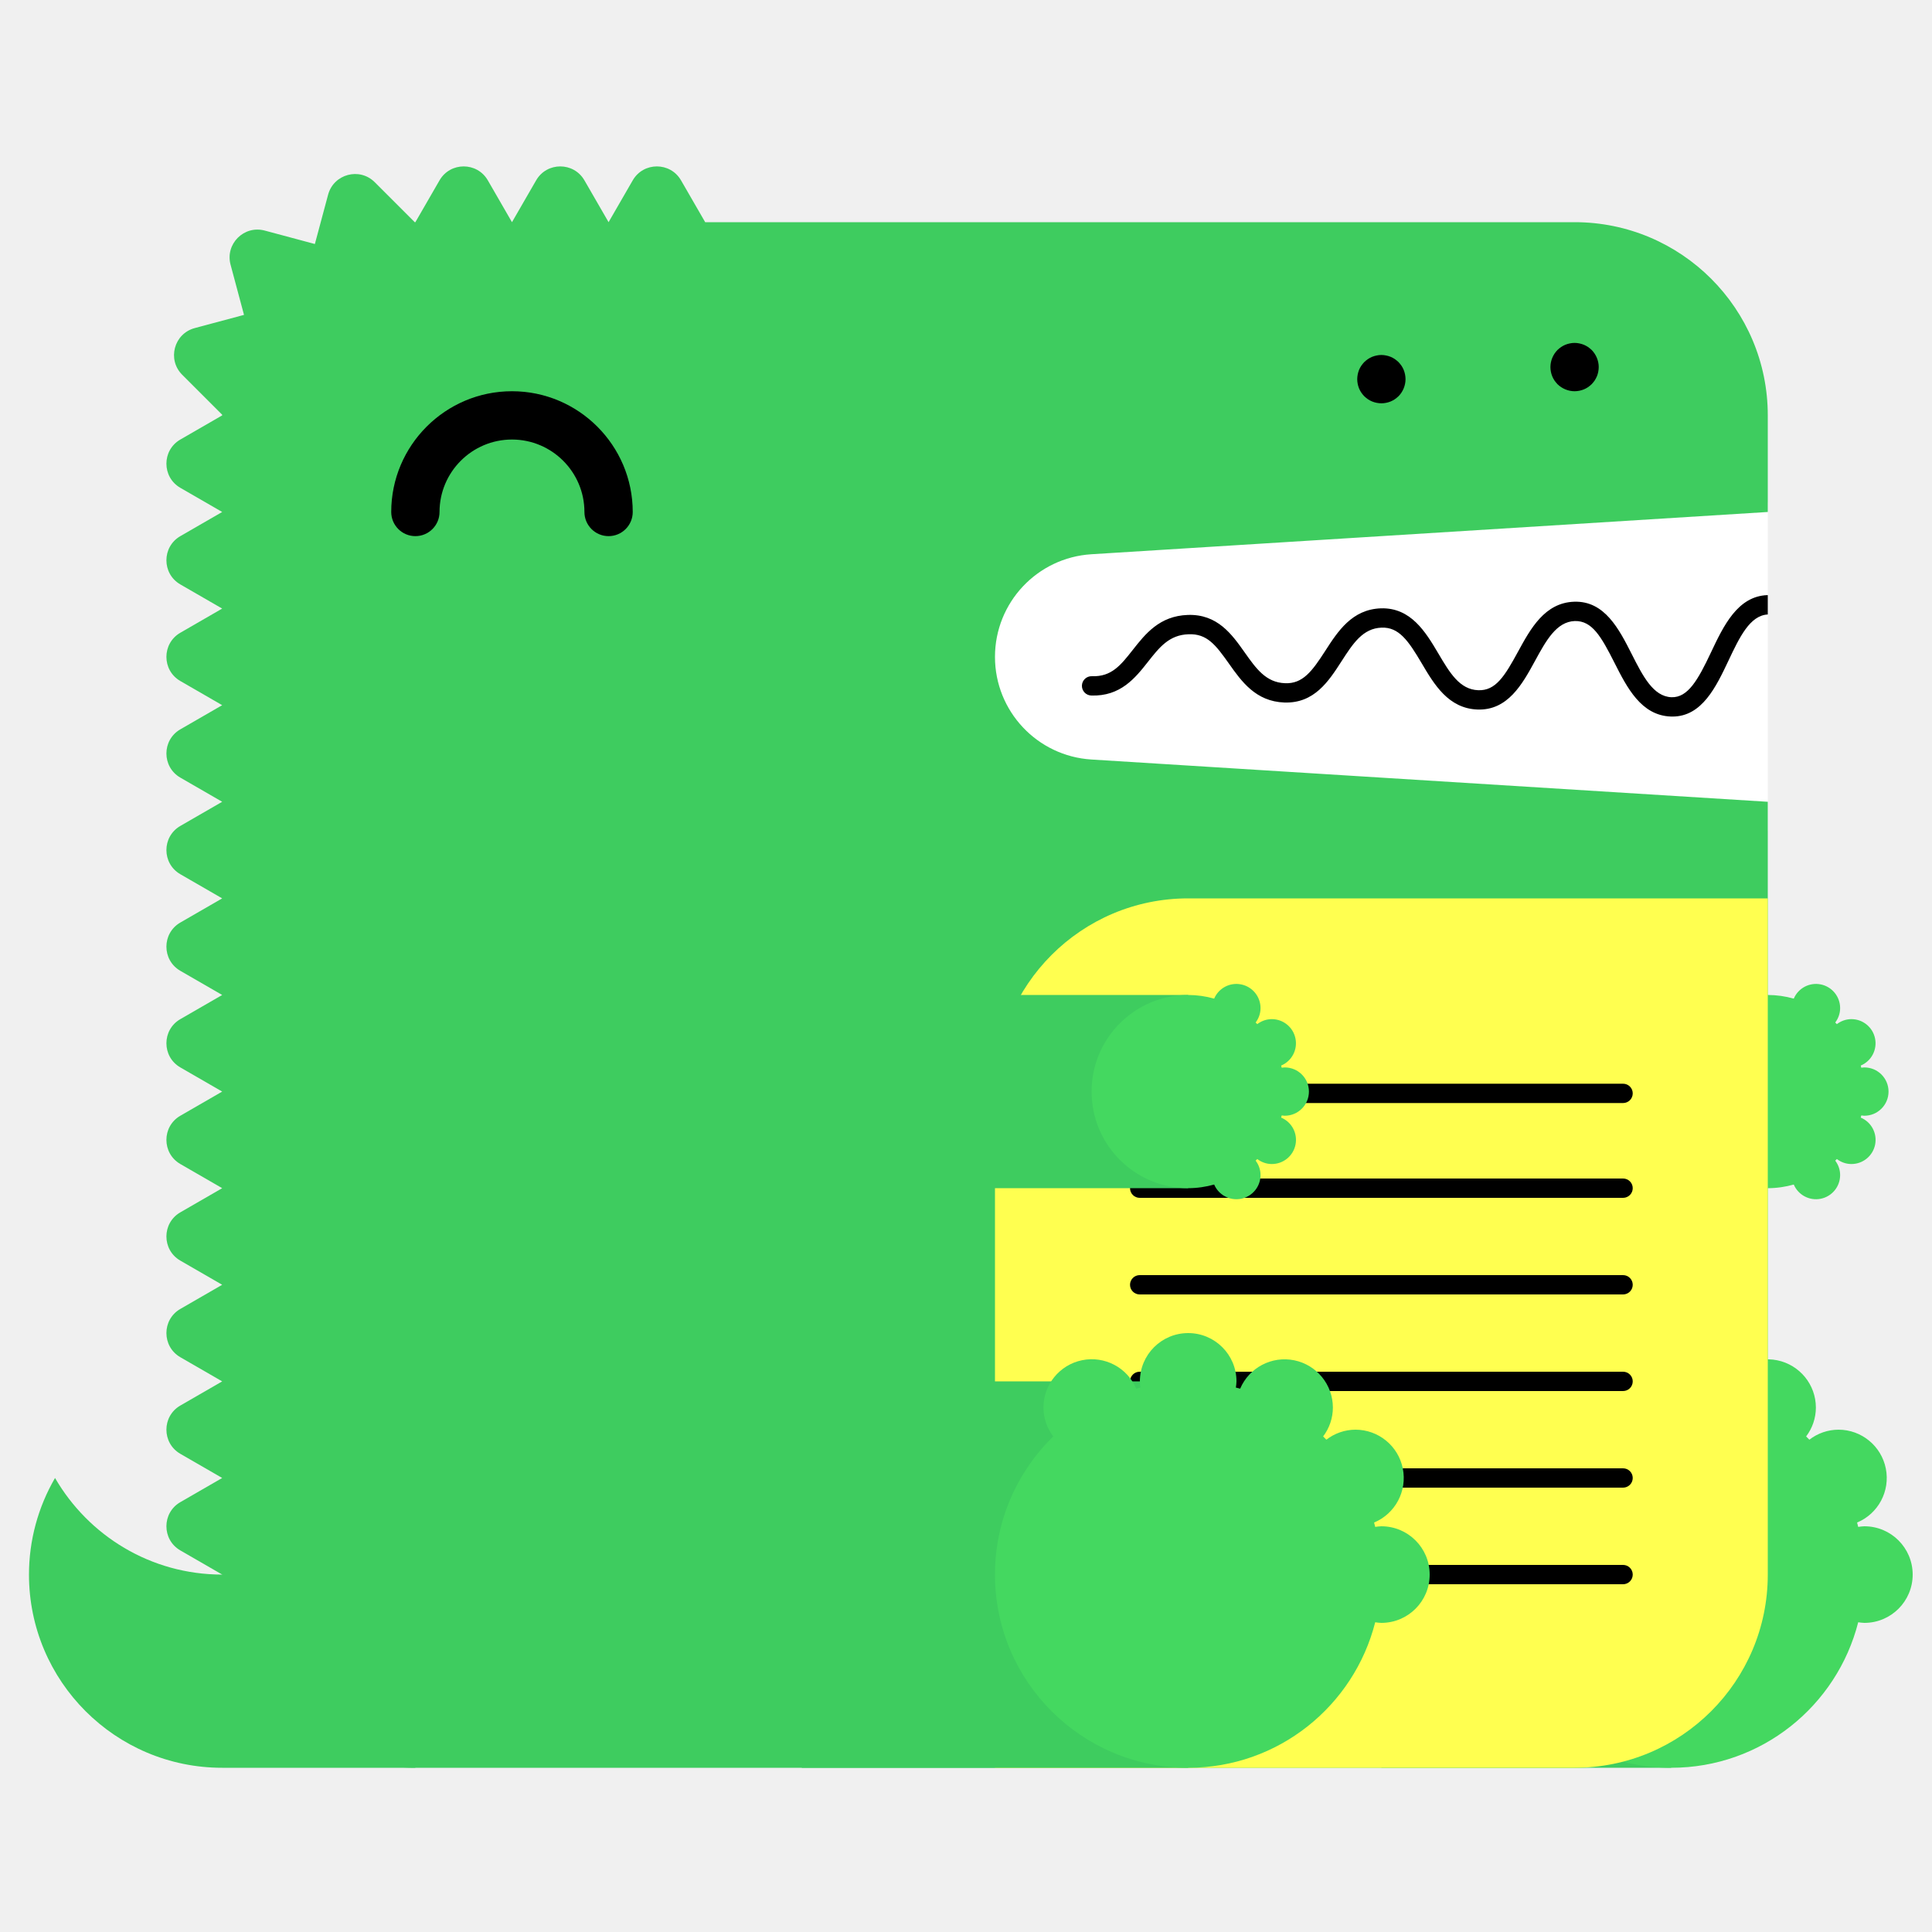
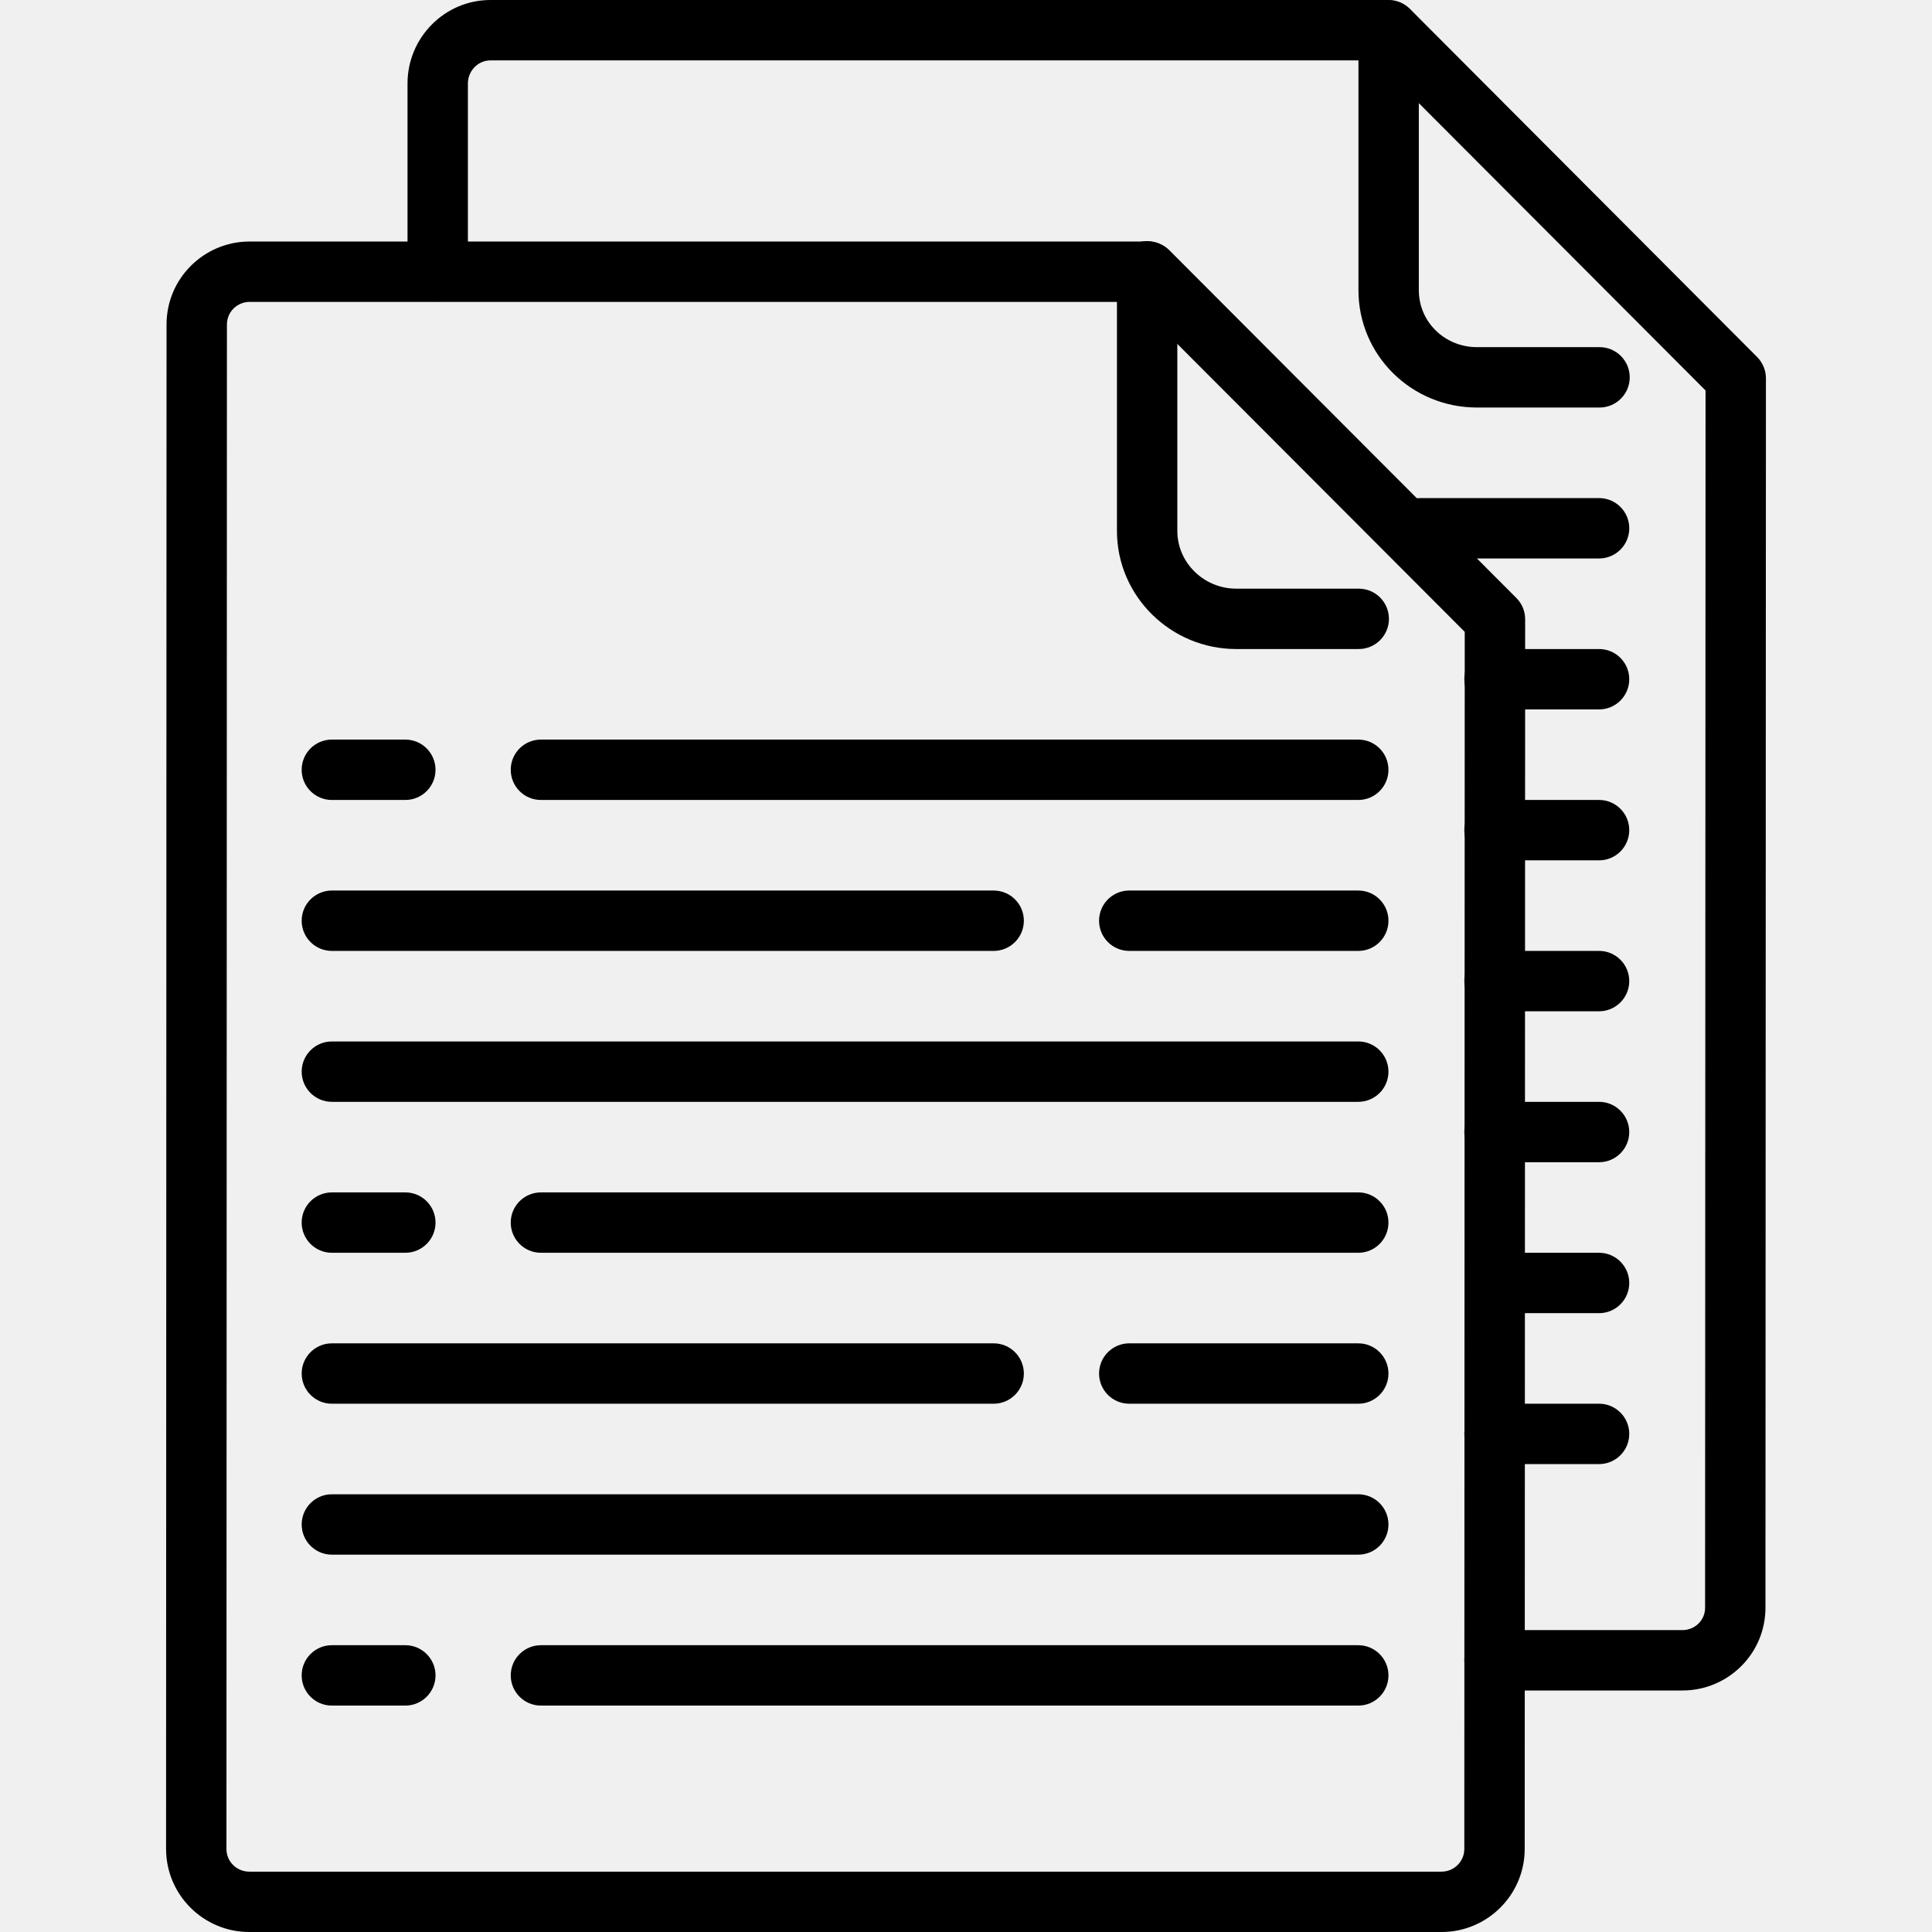
- <svg xmlns="http://www.w3.org/2000/svg" width="200" height="200" viewBox="0 0 200 200">
-   <g fill="none" fill-rule="evenodd">
-     <path fill="#FFF" d="M99 52h84v34H99z" />
-     <path d="M23 163c-7.398 0-13.843-4.027-17.303-10A19.886 19.886 0 0 0 3 163c0 11.046 8.954 20 20 20h20v-20H23z" fill="#3ECC5F" />
-     <path d="M112.98 57.376L183 53V43c0-11.046-8.954-20-20-20H73l-2.5-4.33c-1.112-1.925-3.889-1.925-5 0L63 23l-2.5-4.33c-1.111-1.925-3.889-1.925-5 0L53 23l-2.5-4.33c-1.111-1.925-3.889-1.925-5 0L43 23c-.022 0-.042.003-.065.003l-4.142-4.141c-1.57-1.571-4.252-.853-4.828 1.294l-1.369 5.104-5.192-1.392c-2.148-.575-4.111 1.389-3.535 3.536l1.39 5.193-5.102 1.367c-2.148.576-2.867 3.259-1.296 4.83l4.142 4.142c0 .021-.003.042-.003.064l-4.33 2.5c-1.925 1.111-1.925 3.889 0 5L23 53l-4.33 2.5c-1.925 1.111-1.925 3.889 0 5L23 63l-4.33 2.5c-1.925 1.111-1.925 3.889 0 5L23 73l-4.33 2.5c-1.925 1.111-1.925 3.889 0 5L23 83l-4.33 2.5c-1.925 1.111-1.925 3.889 0 5L23 93l-4.33 2.5c-1.925 1.111-1.925 3.889 0 5L23 103l-4.33 2.5c-1.925 1.111-1.925 3.889 0 5L23 113l-4.33 2.5c-1.925 1.111-1.925 3.889 0 5L23 123l-4.33 2.5c-1.925 1.111-1.925 3.889 0 5L23 133l-4.33 2.5c-1.925 1.111-1.925 3.889 0 5L23 143l-4.33 2.5c-1.925 1.111-1.925 3.889 0 5L23 153l-4.33 2.5c-1.925 1.111-1.925 3.889 0 5L23 163c0 11.046 8.954 20 20 20h120c11.046 0 20-8.954 20-20V83l-70.02-4.376A10.645 10.645 0 0 1 103 68c0-5.621 4.37-10.273 9.98-10.624" fill="#3ECC5F" />
-     <path fill="#3ECC5F" d="M143 183h30v-40h-30z" />
-     <path d="M193 158c-.219 0-.428.037-.639.064-.038-.15-.074-.301-.116-.451A5 5 0 0 0 190.32 148a4.96 4.96 0 0 0-3.016 1.036 26.531 26.531 0 0 0-.335-.336 4.955 4.955 0 0 0 1.011-2.987 5 5 0 0 0-9.599-1.959c-.148-.042-.297-.077-.445-.115.027-.211.064-.42.064-.639a5 5 0 0 0-5-5 5 5 0 0 0-5 5c0 .219.037.428.064.639-.148.038-.297.073-.445.115a4.998 4.998 0 0 0-9.599 1.959c0 1.125.384 2.151 1.011 2.987-3.717 3.632-6.031 8.693-6.031 14.3 0 11.046 8.954 20 20 20 9.339 0 17.16-6.41 19.361-15.064.211.027.42.064.639.064a5 5 0 0 0 5-5 5 5 0 0 0-5-5" fill="#44D860" />
-     <path fill="#3ECC5F" d="M153 123h30v-20h-30z" />
-     <path d="M193 115.5a2.5 2.5 0 1 0 0-5c-.109 0-.214.019-.319.032-.02-.075-.037-.15-.058-.225a2.501 2.501 0 0 0-.963-4.807c-.569 0-1.088.197-1.508.518a6.653 6.653 0 0 0-.168-.168c.314-.417.506-.931.506-1.494a2.5 2.5 0 0 0-4.8-.979A9.987 9.987 0 0 0 183 103c-5.522 0-10 4.478-10 10s4.478 10 10 10c.934 0 1.833-.138 2.69-.377a2.5 2.5 0 0 0 4.8-.979c0-.563-.192-1.077-.506-1.494.057-.055.113-.111.168-.168.42.321.939.518 1.508.518a2.5 2.5 0 0 0 .963-4.807c.021-.074.038-.15.058-.225.105.013.21.032.319.032" fill="#44D860" />
-     <path d="M63 55.5a2.5 2.5 0 0 1-2.5-2.5c0-4.136-3.364-7.5-7.5-7.5s-7.5 3.364-7.5 7.5a2.5 2.5 0 1 1-5 0c0-6.893 5.607-12.5 12.5-12.5S65.5 46.107 65.5 53a2.5 2.5 0 0 1-2.5 2.5" fill="#000" />
-     <path d="M103 183h60c11.046 0 20-8.954 20-20V93h-60c-11.046 0-20 8.954-20 20v70z" fill="#FFFF50" />
-     <path d="M168.02 124h-50.04a1 1 0 1 1 0-2h50.04a1 1 0 1 1 0 2m0 20h-50.04a1 1 0 1 1 0-2h50.04a1 1 0 1 1 0 2m0 20h-50.04a1 1 0 1 1 0-2h50.04a1 1 0 1 1 0 2m0-49.814h-50.04a1 1 0 1 1 0-2h50.04a1 1 0 1 1 0 2m0 19.814h-50.04a1 1 0 1 1 0-2h50.04a1 1 0 1 1 0 2m0 20h-50.04a1 1 0 1 1 0-2h50.04a1 1 0 1 1 0 2M183 61.611c-.012 0-.022-.006-.034-.005-3.09.105-4.552 3.196-5.842 5.923-1.346 2.85-2.387 4.703-4.093 4.647-1.889-.068-2.969-2.202-4.113-4.46-1.314-2.594-2.814-5.536-5.963-5.426-3.046.104-4.513 2.794-5.807 5.167-1.377 2.528-2.314 4.065-4.121 3.994-1.927-.07-2.951-1.805-4.136-3.813-1.321-2.236-2.848-4.75-5.936-4.664-2.994.103-4.465 2.385-5.763 4.4-1.373 2.13-2.335 3.428-4.165 3.351-1.973-.07-2.992-1.51-4.171-3.177-1.324-1.873-2.816-3.993-5.895-3.89-2.928.1-4.399 1.97-5.696 3.618-1.232 1.564-2.194 2.802-4.229 2.724a1 1 0 0 0-.072 2c3.017.101 4.545-1.8 5.872-3.487 1.177-1.496 2.193-2.787 4.193-2.855 1.926-.082 2.829 1.115 4.195 3.045 1.297 1.834 2.769 3.914 5.731 4.021 3.103.104 4.596-2.215 5.918-4.267 1.182-1.834 2.202-3.417 4.15-3.484 1.793-.067 2.769 1.35 4.145 3.681 1.297 2.197 2.766 4.686 5.787 4.796 3.125.108 4.634-2.62 5.949-5.035 1.139-2.088 2.214-4.06 4.119-4.126 1.793-.042 2.728 1.595 4.111 4.33 1.292 2.553 2.757 5.445 5.825 5.556l.169.003c3.064 0 4.518-3.075 5.805-5.794 1.139-2.41 2.217-4.68 4.067-4.773v-2z" fill="#000" />
-     <path fill="#3ECC5F" d="M83 183h40v-40H83z" />
-     <path d="M143 158c-.219 0-.428.037-.639.064-.038-.15-.074-.301-.116-.451A5 5 0 0 0 140.32 148a4.96 4.96 0 0 0-3.016 1.036 26.531 26.531 0 0 0-.335-.336 4.955 4.955 0 0 0 1.011-2.987 5 5 0 0 0-9.599-1.959c-.148-.042-.297-.077-.445-.115.027-.211.064-.42.064-.639a5 5 0 0 0-5-5 5 5 0 0 0-5 5c0 .219.037.428.064.639-.148.038-.297.073-.445.115a4.998 4.998 0 0 0-9.599 1.959c0 1.125.384 2.151 1.011 2.987-3.717 3.632-6.031 8.693-6.031 14.3 0 11.046 8.954 20 20 20 9.339 0 17.16-6.41 19.361-15.064.211.027.42.064.639.064a5 5 0 0 0 5-5 5 5 0 0 0-5-5" fill="#44D860" />
-     <path fill="#3ECC5F" d="M83 123h40v-20H83z" />
-     <path d="M133 115.5a2.5 2.5 0 1 0 0-5c-.109 0-.214.019-.319.032-.02-.075-.037-.15-.058-.225a2.501 2.501 0 0 0-.963-4.807c-.569 0-1.088.197-1.508.518a6.653 6.653 0 0 0-.168-.168c.314-.417.506-.931.506-1.494a2.5 2.5 0 0 0-4.8-.979A9.987 9.987 0 0 0 123 103c-5.522 0-10 4.478-10 10s4.478 10 10 10c.934 0 1.833-.138 2.69-.377a2.5 2.5 0 0 0 4.8-.979c0-.563-.192-1.077-.506-1.494.057-.055.113-.111.168-.168.42.321.939.518 1.508.518a2.5 2.5 0 0 0 .963-4.807c.021-.074.038-.15.058-.225.105.013.21.032.319.032" fill="#44D860" />
-     <path d="M143 41.75c-.16 0-.33-.02-.49-.05a2.52 2.52 0 0 1-.47-.14c-.15-.06-.29-.14-.431-.23-.13-.09-.259-.2-.38-.31-.109-.12-.219-.24-.309-.38s-.17-.28-.231-.43a2.619 2.619 0 0 1-.189-.96c0-.16.02-.33.05-.49.03-.16.08-.31.139-.47.061-.15.141-.29.231-.43.09-.13.2-.26.309-.38.121-.11.25-.22.38-.31.141-.09.281-.17.431-.23.149-.06.31-.11.47-.14.32-.07.65-.07.98 0 .159.03.32.08.47.14.149.06.29.14.43.23.13.09.259.2.38.31.11.12.22.25.31.38.09.14.17.28.23.43.06.16.11.31.14.47.029.16.05.33.05.49 0 .66-.271 1.31-.73 1.77-.121.11-.25.22-.38.31-.14.09-.281.17-.43.23a2.565 2.565 0 0 1-.96.19m20-1.25c-.66 0-1.3-.27-1.771-.73a3.802 3.802 0 0 1-.309-.38c-.09-.14-.17-.28-.231-.43a2.619 2.619 0 0 1-.189-.96c0-.66.27-1.3.729-1.77.121-.11.25-.22.38-.31.141-.09.281-.17.431-.23.149-.06.31-.11.47-.14.32-.07.66-.07.98 0 .159.03.32.08.47.14.149.06.29.14.43.23.13.09.259.2.38.31.459.47.73 1.11.73 1.77 0 .16-.021.33-.05.49-.03.16-.08.32-.14.47-.07.15-.14.29-.23.43-.09.13-.2.26-.31.38-.121.11-.25.22-.38.31-.14.09-.281.17-.43.23a2.565 2.565 0 0 1-.96.19" fill="#000" />
+ <svg xmlns="http://www.w3.org/2000/svg" fill="#000000" height="800px" width="800px" version="1.1" id="Layer_1" viewBox="0 0 504 504" xml:space="preserve">
+   <g>
+     <g>
+       <path d="M395.57,155.992l-90.54-90.728C303.546,63.78,301.542,63,299.45,63H65.142c-11.968,0-21.696,9.672-21.696,21.632    l-0.124,397.692c0,11.96,9.736,21.676,21.7,21.676H376.05c11.96,0,21.696-9.708,21.7-21.664l0.116-320.796    C397.866,159.452,397.042,157.468,395.57,155.992z M381.994,482.332c0,3.276-2.668,5.924-5.944,5.924H65.022    c-3.28,0-5.948-2.624-5.948-5.9l0.124-397.708c0-3.276,2.664-5.896,5.944-5.896h231.04l85.924,86.076L381.994,482.332z" />
+     </g>
+   </g>
+   <g>
+     <g>
+       <path d="M354.454,153.564h-31.972c-8.356,0-15.352-6.712-15.352-15.068v-67.72c0-4.352-3.528-7.876-7.876-7.876    c-4.348,0-7.876,3.528-7.876,7.876v67.72c0,17.044,14.056,30.816,31.1,30.816h31.972c4.348,0,7.88-3.52,7.88-7.872    S358.802,153.564,354.454,153.564z" />
+     </g>
+   </g>
+   <g>
+     <g>
+       <path d="M458.378,93.128l-90.54-90.772C366.354,0.872,364.35,0,362.262,0H127.95c-11.964,0-21.64,9.816-21.64,21.78v48.996    c0,4.352,3.524,7.876,7.876,7.876s7.876-3.528,7.876-7.876V21.78c0-3.276,2.616-6.028,5.892-6.028h231.044l85.928,86.112    l-0.12,317.552c0,3.272-2.664,5.832-5.94,5.832H389.87c-4.352,0-7.876,3.528-7.876,7.876c0,4.348,3.524,7.876,7.876,7.876h48.996    c11.964,0,21.692-9.628,21.688-21.588L460.678,98.7C460.678,96.612,459.846,94.604,458.378,93.128z" />
+     </g>
+   </g>
+   <g>
+     <g>
+       <path d="M417.27,90.56h-31.972c-8.356,0-15.168-6.524-15.168-14.88V7.96c0-4.348-3.528-7.876-7.876-7.876    c-4.348,0-7.876,3.528-7.876,7.876v67.72c0,17.044,13.876,30.632,30.916,30.632h31.972c4.348,0,7.88-3.524,7.88-7.876    S421.618,90.56,417.27,90.56z" />
+     </g>
+   </g>
+   <g>
+     <g>
+       <path d="M105.738,192.936H86.57c-4.348,0-7.876,3.524-7.876,7.876c0,4.352,3.528,7.876,7.876,7.876h19.168    c4.344,0,7.876-3.524,7.876-7.876C113.614,196.46,110.082,192.936,105.738,192.936z" />
+     </g>
+   </g>
+   <g>
+     <g>
+       <path d="M354.33,192.936H141.114c-4.356,0-7.876,3.524-7.876,7.876c0,4.352,3.524,7.876,7.876,7.876H354.33    c4.352,0,7.876-3.524,7.876-7.876C362.206,196.46,358.682,192.936,354.33,192.936z" />
+     </g>
+   </g>
+   <g>
+     <g>
+       <path d="M354.33,232.312h-59.74c-4.352,0-7.876,3.524-7.876,7.876s3.524,7.876,7.876,7.876h59.74c4.352,0,7.876-3.524,7.876-7.876    S358.682,232.312,354.33,232.312z" />
+     </g>
+   </g>
+   <g>
+     <g>
+       <path d="M259.218,232.312H86.574c-4.348,0-7.876,3.524-7.876,7.876s3.528,7.876,7.876,7.876h172.644    c4.344,0,7.876-3.524,7.876-7.876S263.562,232.312,259.218,232.312z" />
+     </g>
+   </g>
+   <g>
+     <g>
+       <path d="M354.33,271.684H86.574c-4.348,0-7.876,3.528-7.876,7.876c0,4.348,3.528,7.876,7.876,7.876H354.33    c4.352,0,7.876-3.528,7.876-7.876C362.206,275.212,358.682,271.684,354.33,271.684z" />
+     </g>
+   </g>
+   <g>
+     <g>
+       <path d="M354.33,389.812H86.574c-4.348,0-7.876,3.528-7.876,7.876c0,4.348,3.528,7.876,7.876,7.876H354.33    c4.352,0,7.876-3.528,7.876-7.876C362.206,393.34,358.682,389.812,354.33,389.812z" />
+     </g>
+   </g>
+   <g>
+     <g>
+       <path d="M105.738,311.06H86.57c-4.348,0-7.876,3.528-7.876,7.876c0,4.348,3.528,7.876,7.876,7.876h19.168    c4.344,0,7.876-3.528,7.876-7.876C113.614,314.588,110.082,311.06,105.738,311.06z" />
+     </g>
+   </g>
+   <g>
+     <g>
+       <path d="M354.33,311.06H141.114c-4.356,0-7.876,3.528-7.876,7.876c0,4.348,3.524,7.876,7.876,7.876H354.33    c4.352,0,7.876-3.528,7.876-7.876C362.206,314.588,358.682,311.06,354.33,311.06z" />
+     </g>
+   </g>
+   <g>
+     <g>
+       <path d="M354.33,350.436h-59.74c-4.352,0-7.876,3.528-7.876,7.876c0,4.348,3.524,7.876,7.876,7.876h59.74    c4.352,0,7.876-3.528,7.876-7.876C362.206,353.964,358.682,350.436,354.33,350.436z" />
+     </g>
+   </g>
+   <g>
+     <g>
+       <path d="M259.218,350.436H86.574c-4.348,0-7.876,3.528-7.876,7.876c0,4.348,3.528,7.876,7.876,7.876h172.644    c4.344,0,7.876-3.528,7.876-7.876C267.094,353.964,263.562,350.436,259.218,350.436z" />
+     </g>
+   </g>
+   <g>
+     <g>
+       <path d="M105.738,429.184H86.57c-4.348,0-7.876,3.528-7.876,7.876c0,4.348,3.528,7.876,7.876,7.876h19.168    c4.344,0,7.876-3.528,7.876-7.876C113.614,432.712,110.082,429.184,105.738,429.184z" />
+     </g>
+   </g>
+   <g>
+     <g>
+       <path d="M354.33,429.184H141.114c-4.356,0-7.876,3.528-7.876,7.876c0,4.348,3.524,7.876,7.876,7.876H354.33    c4.352,0,7.876-3.528,7.876-7.876C362.206,432.712,358.682,429.184,354.33,429.184z" />
+     </g>
+   </g>
+   <g>
+     <g>
+       <path d="M417.15,129.936h-46.74c-4.352,0-7.876,3.524-7.876,7.876c0,4.352,3.524,7.876,7.876,7.876h46.736    c4.352,0,7.88-3.524,7.88-7.876C425.026,133.46,421.502,129.936,417.15,129.936z" />
+     </g>
+   </g>
+   <g>
+     <g>
+       <path d="M417.146,169.312H389.87c-4.352,0-7.876,3.524-7.876,7.876s3.524,7.876,7.876,7.876h27.276    c4.352,0,7.876-3.524,7.876-7.876S421.498,169.312,417.146,169.312z" />
+     </g>
+   </g>
+   <g>
+     <g>
+       <path d="M417.146,208.684H389.87c-4.352,0-7.876,3.524-7.876,7.876s3.524,7.876,7.876,7.876h27.276    c4.352,0,7.876-3.524,7.876-7.876S421.498,208.684,417.146,208.684z" />
+     </g>
+   </g>
+   <g>
+     <g>
+       <path d="M417.146,326.812h-24.864c-4.344,0-7.876,3.528-7.876,7.876c0,4.348,3.532,7.876,7.876,7.876h24.864    c4.352,0,7.876-3.528,7.876-7.876C425.022,330.34,421.498,326.812,417.146,326.812z" />
+     </g>
+   </g>
+   <g>
+     <g>
+       <path d="M417.146,248.06H389.87c-4.352,0-7.876,3.528-7.876,7.876c0,4.348,3.524,7.876,7.876,7.876h27.276    c4.352,0,7.876-3.528,7.876-7.876C425.022,251.584,421.498,248.06,417.146,248.06z" />
+     </g>
+   </g>
+   <g>
+     <g>
+       <path d="M417.146,287.436H389.87c-4.352,0-7.876,3.528-7.876,7.876c0,4.348,3.524,7.876,7.876,7.876h27.276    c4.352,0,7.876-3.528,7.876-7.876C425.022,290.964,421.498,287.436,417.146,287.436z" />
+     </g>
+   </g>
+   <g>
+     <g>
+       <path d="M417.146,366.184H389.87c-4.352,0-7.876,3.528-7.876,7.876c0,4.348,3.524,7.876,7.876,7.876h27.276    c4.352,0,7.876-3.528,7.876-7.876C425.022,369.712,421.498,366.184,417.146,366.184z" />
+     </g>
  </g>
</svg>
